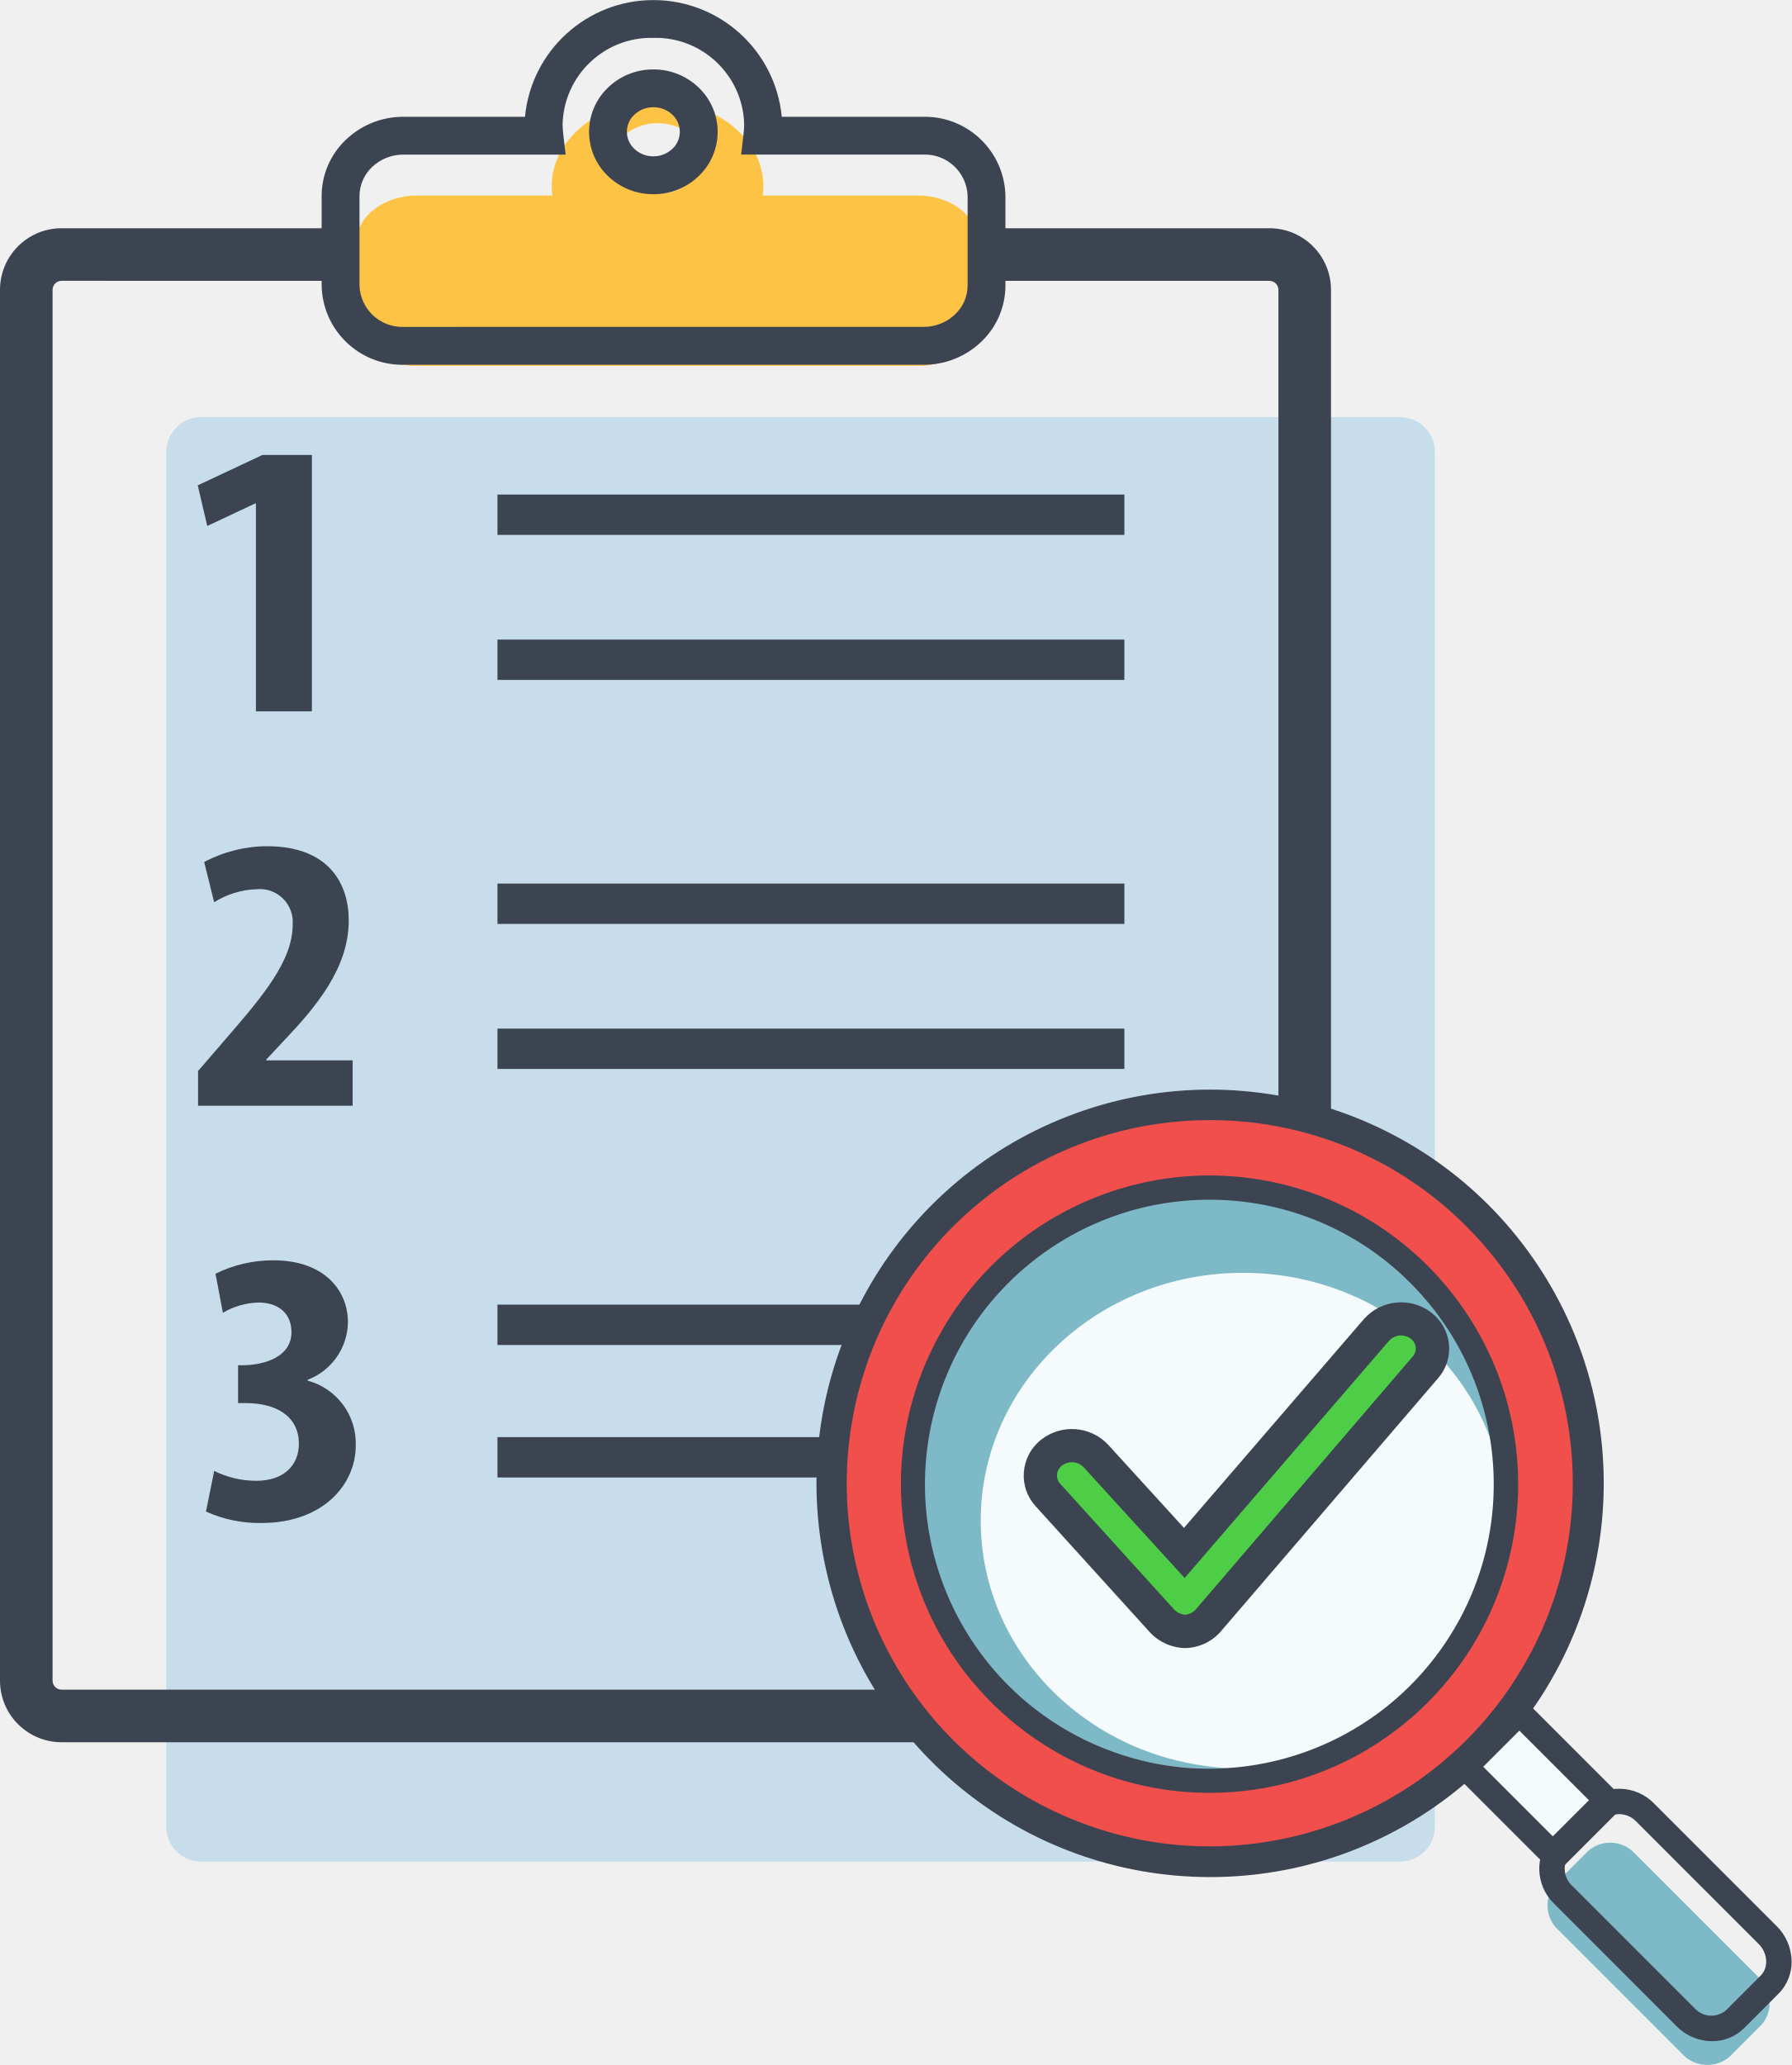
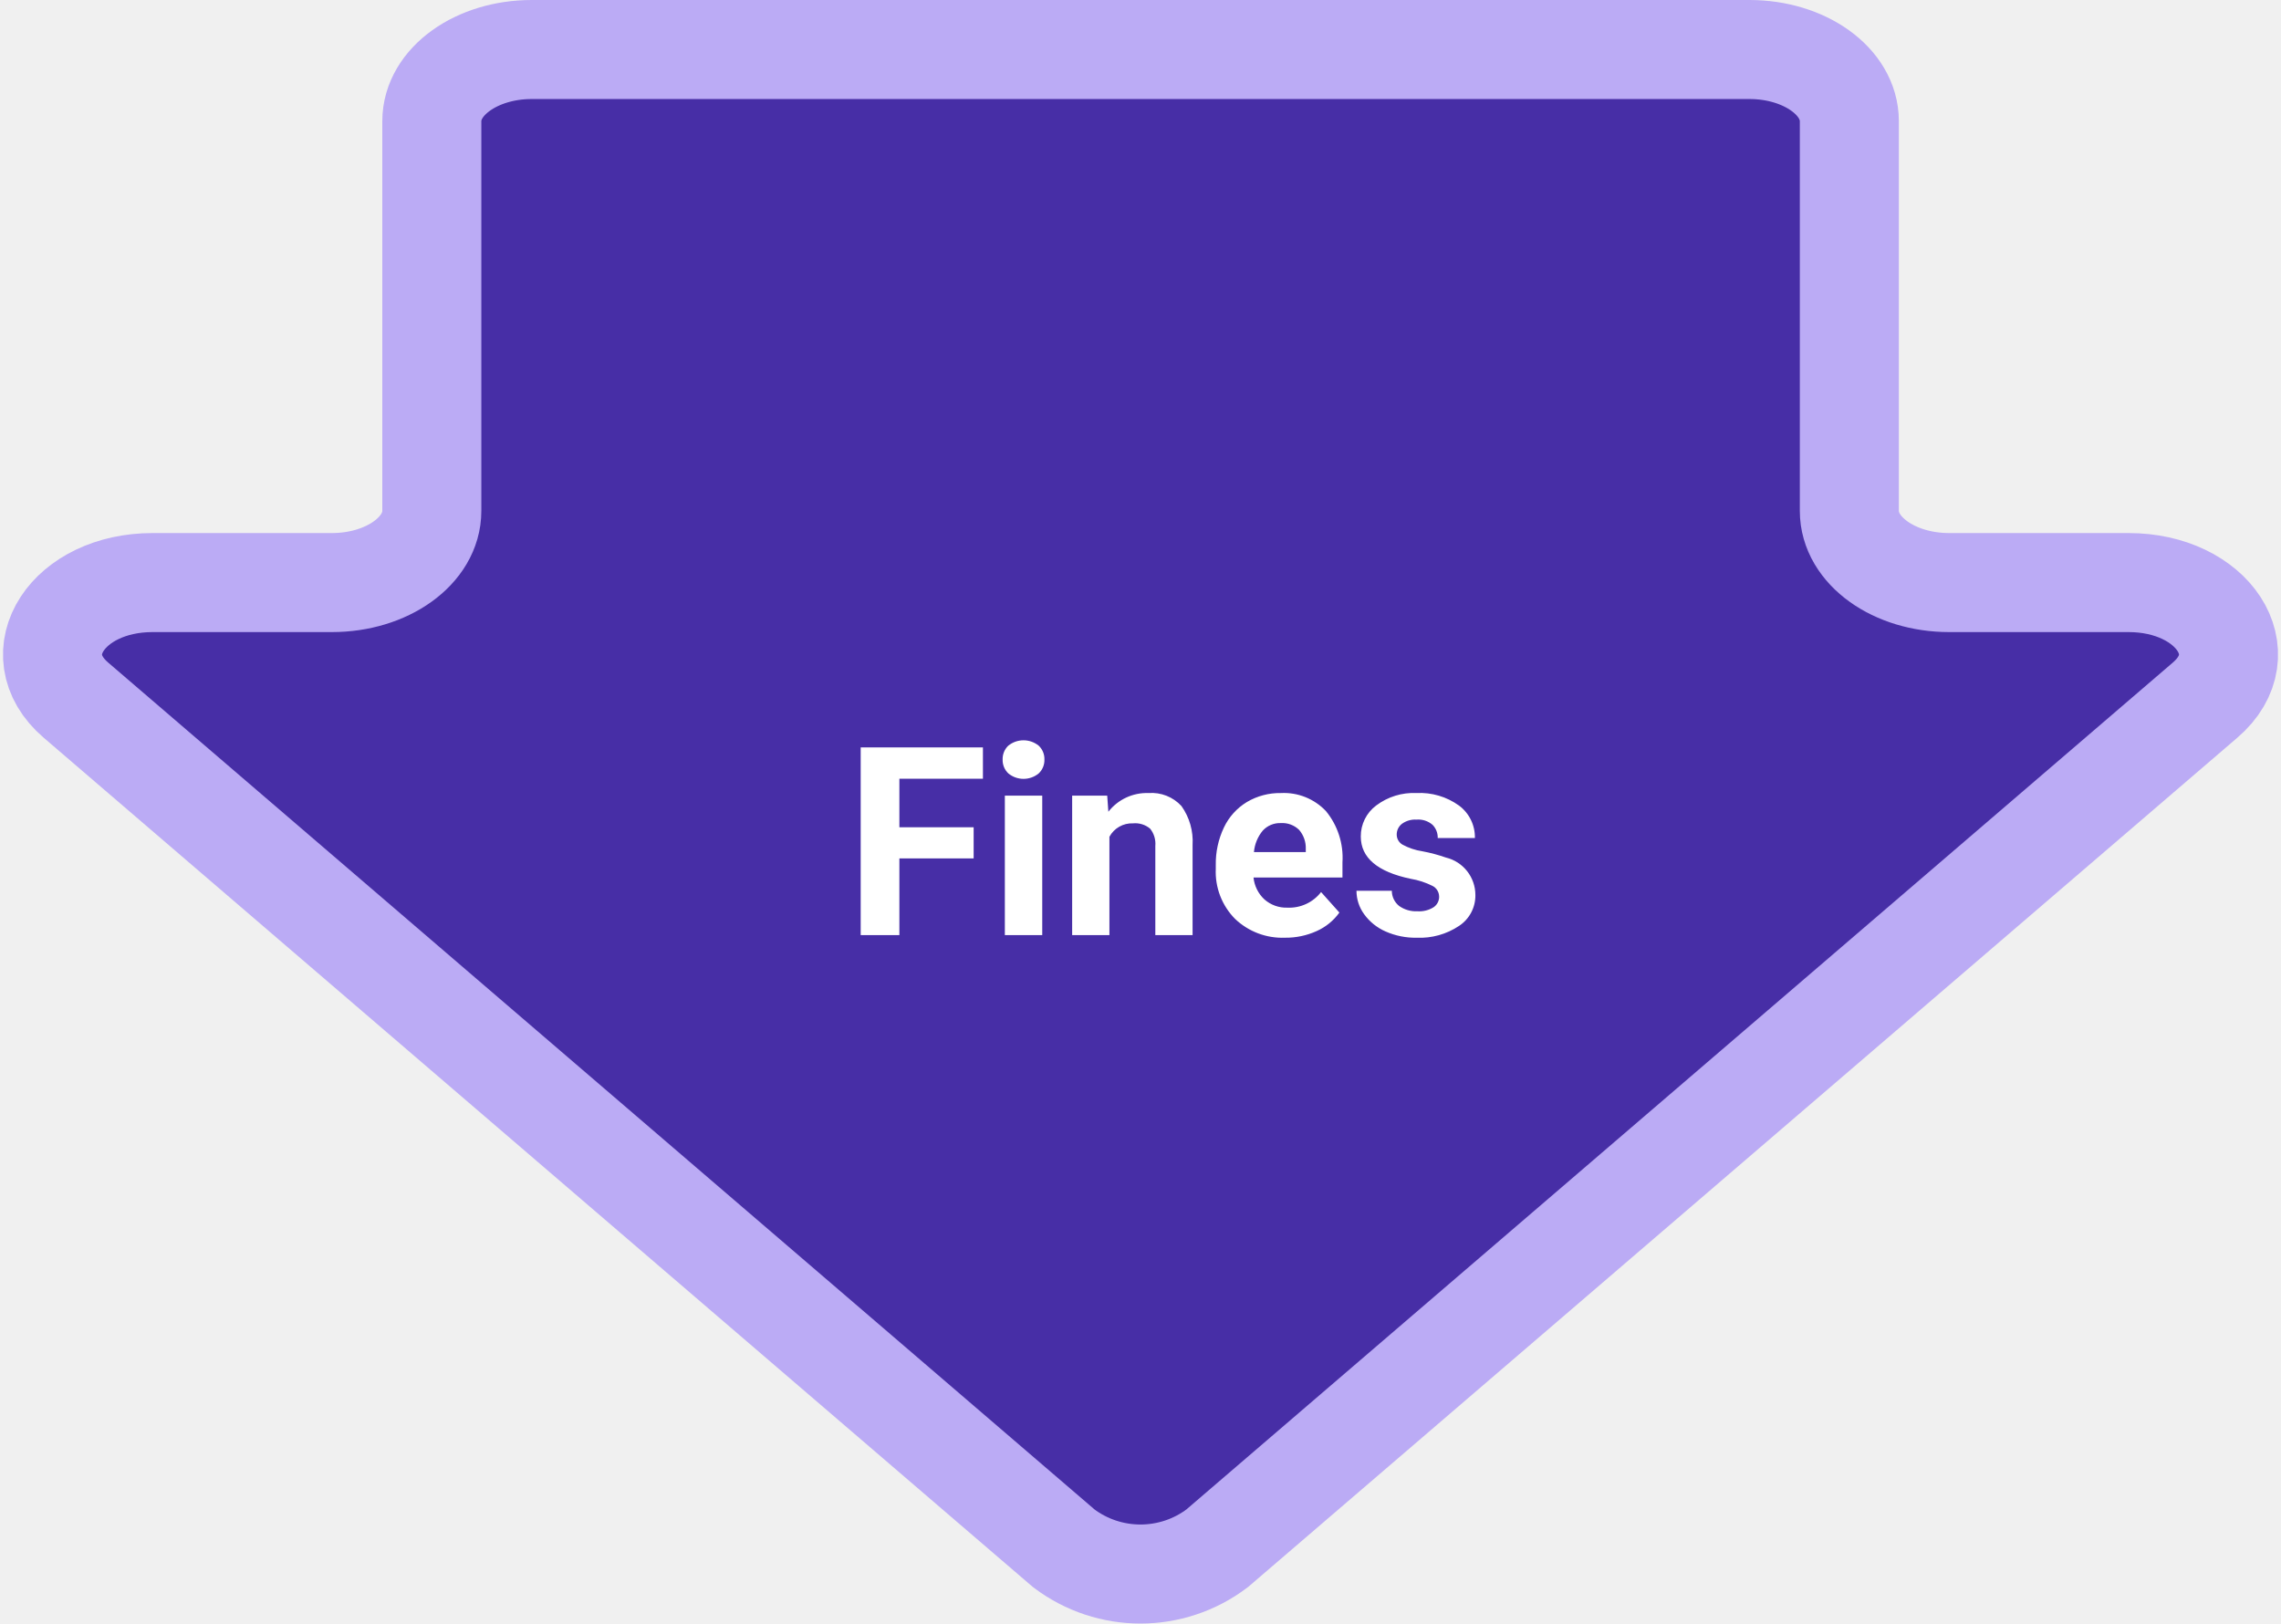
- <svg xmlns="http://www.w3.org/2000/svg" width="179.839" height="207.234" viewBox="0 0 179.839 207.234">
-   <defs>
-     <clipPath id="clip-path">
-       <rect id="Rectángulo_4885" data-name="Rectángulo 4885" width="179.839" height="207.234" fill="none" />
-     </clipPath>
-   </defs>
-   <g id="Grupo_18938" data-name="Grupo 18938" transform="translate(-1205 -2287.213)">
-     <g id="Grupo_18728" data-name="Grupo 18728" transform="translate(1205 2287.213)">
-       <g id="Grupo_18727" data-name="Grupo 18727" clip-path="url(#clip-path)">
-         <path id="Trazado_34794" data-name="Trazado 34794" d="M42.921,243.83H163.25a3.507,3.507,0,0,0,3.507-3.506V102.367a3.507,3.507,0,0,0-3.507-3.507H42.921a3.507,3.507,0,0,0-3.506,3.507V240.324a3.506,3.506,0,0,0,3.506,3.506" transform="translate(-22.726 -57.002)" fill="#c7ddeb" />
-         <path id="Trazado_34795" data-name="Trazado 34795" d="M127.427,206.039H6.177A6.184,6.184,0,0,1,0,199.862V60.281A6.184,6.184,0,0,1,6.177,54.1h121.25a6.184,6.184,0,0,1,6.177,6.177V199.862a6.184,6.184,0,0,1-6.177,6.177M6.177,59.377a.905.905,0,0,0-.9.9V199.862a.905.905,0,0,0,.9.9h121.25a.905.905,0,0,0,.9-.9V60.281a.905.905,0,0,0-.9-.9Z" transform="translate(0 -31.196)" fill="#3d4451" />
-         <rect id="Rectángulo_4878" data-name="Rectángulo 4878" width="62.929" height="4.049" transform="translate(49.934 130.928)" fill="#3d4451" />
-         <rect id="Rectángulo_4879" data-name="Rectángulo 4879" width="62.929" height="4.049" transform="translate(49.934 144.223)" fill="#3d4451" />
-         <path id="Trazado_34796" data-name="Trazado 34796" d="M216.229,310.724c0-16.083,13.419-29.121,29.972-29.121s29.972,13.038,29.972,29.121-13.419,29.121-29.972,29.121-29.972-13.038-29.972-29.121" transform="translate(-124.676 -162.371)" fill="#7eb9c7" />
-         <path id="Trazado_34797" data-name="Trazado 34797" d="M232.5,326.555c0-13.735,11.782-24.87,26.315-24.87s26.315,11.135,26.315,24.87-11.782,24.87-26.315,24.87S232.5,340.29,232.5,326.555" transform="translate(-134.057 -173.95)" fill="#f5fafc" />
-         <path id="Trazado_34798" data-name="Trazado 34798" d="M261.834,273.17a37.991,37.991,0,1,0,0,53.727,37.99,37.99,0,0,0,0-53.727m-5.814,47.913a29.768,29.768,0,1,1,0-42.1,29.769,29.769,0,0,1,0,42.1" transform="translate(-113.578 -151.092)" fill="#f04f4c" />
-         <path id="Trazado_34799" data-name="Trazado 34799" d="M233.305,337.582A39.215,39.215,0,1,1,261.034,326.1a38.956,38.956,0,0,1-27.728,11.486m0-75.982a36.769,36.769,0,1,0,26,10.769,36.526,36.526,0,0,0-26-10.769m0,67.745a30.977,30.977,0,1,1,21.914-9.063,30.892,30.892,0,0,1-21.914,9.063m0-59.522a28.546,28.546,0,1,0,20.185,8.361,28.359,28.359,0,0,0-20.185-8.361" transform="translate(-111.912 -149.427)" fill="#3d4451" />
-         <path id="Trazado_34800" data-name="Trazado 34800" d="M388.015,450.209a3.444,3.444,0,0,1,.354,4.786l-3.246,3.246a3.445,3.445,0,0,1-4.786-.354L367.99,445.539a3.357,3.357,0,0,1-.289-4.721l3.246-3.246a3.357,3.357,0,0,1,4.721.289Z" transform="translate(-211.53 -251.818)" fill="#7eb9c7" />
-         <path id="Trazado_34801" data-name="Trazado 34801" d="M232.964,337.23a39.511,39.511,0,1,1,27.962-11.563,39.416,39.416,0,0,1-27.962,11.563m0-75.964A36.439,36.439,0,1,0,258.73,271.94a36.2,36.2,0,0,0-25.766-10.673" transform="translate(-111.526 -148.855)" fill="#3d4451" />
-         <rect id="Rectángulo_4880" data-name="Rectángulo 4880" width="7.677" height="12.759" transform="translate(147.082 177.306) rotate(-45)" fill="#f5fafc" />
-         <path id="Trazado_34802" data-name="Trazado 34802" d="M353.945,419.737l-10.826-10.825,7.233-7.232,10.825,10.825Zm-7.218-10.825,7.218,7.218,3.625-3.625-7.218-7.218Z" transform="translate(-197.841 -231.607)" fill="#3d4451" />
-         <path id="Trazado_34803" data-name="Trazado 34803" d="M383.189,449.522a4.372,4.372,0,0,1-3.081-1.277L367.76,435.9a4.219,4.219,0,0,1-1.252-2.88,3.861,3.861,0,0,1,1.126-2.86l3.485-3.485a3.892,3.892,0,0,1,2.859-1.126,4.216,4.216,0,0,1,2.88,1.251l12.348,12.348a4.365,4.365,0,0,1,1.283,2.9,3.814,3.814,0,0,1-1.093,2.9l-3.485,3.485a3.822,3.822,0,0,1-2.724,1.086m-9.316-22.767a2.654,2.654,0,0,0-1.9.773l-3.486,3.485a2.656,2.656,0,0,0-.771,1.972,3.01,3.01,0,0,0,.9,2.055l12.348,12.348a2.942,2.942,0,0,0,4.093.191l3.486-3.486a2.615,2.615,0,0,0,.74-1.994,3.2,3.2,0,0,0-.931-2.1L376,427.653a3.011,3.011,0,0,0-2.055-.9h-.075" transform="translate(-211.326 -245.367)" fill="#3d4451" />
-         <path id="Trazado_34804" data-name="Trazado 34804" d="M382.272,449.3a5.033,5.033,0,0,1-3.552-1.493l-12.347-12.348a4.886,4.886,0,0,1-1.448-3.337,4.524,4.524,0,0,1,1.322-3.35l3.485-3.485a4.486,4.486,0,0,1,3.35-1.322,4.888,4.888,0,0,1,3.336,1.447l12.348,12.348a5.034,5.034,0,0,1,1.479,3.347,4.473,4.473,0,0,1-1.289,3.405l-3.485,3.485a4.491,4.491,0,0,1-3.2,1.3M372.96,426.51a1.99,1.99,0,0,0-1.424.576l-3.486,3.485a2,2,0,0,0-.575,1.481,2.345,2.345,0,0,0,.7,1.6L380.524,446a2.268,2.268,0,0,0,3.145.191l3.485-3.485a1.953,1.953,0,0,0,.544-1.491,2.525,2.525,0,0,0-.735-1.654l-12.348-12.348a2.345,2.345,0,0,0-1.6-.7h-.057" transform="translate(-210.413 -244.452)" fill="#3d4451" />
-         <path id="Trazado_34805" data-name="Trazado 34805" d="M261.093,343.956a3.362,3.362,0,0,1-2.338-1.161L247.4,330.273a2.9,2.9,0,0,1,.337-4.238,3.3,3.3,0,0,1,4.458.3l8.889,9.749,19.3-22.391a3.291,3.291,0,0,1,4.448-.436,2.869,2.869,0,0,1,.458,4.2l-21.686,25.277a3.262,3.262,0,0,1-2.413,1.226l-.1,0" transform="translate(-142.211 -180.239)" fill="#4ece46" />
-         <path id="Trazado_34806" data-name="Trazado 34806" d="M258.959,343.366h-.069l-.1,0a5,5,0,0,1-3.543-1.707l-11.354-12.524a4.529,4.529,0,0,1-1.184-3.42,4.578,4.578,0,0,1,1.707-3.238,4.994,4.994,0,0,1,6.745.473l7.62,8.357,18.068-20.963a4.987,4.987,0,0,1,6.73-.67,4.577,4.577,0,0,1,1.8,3.186,4.5,4.5,0,0,1-1.091,3.426L262.6,341.557a4.873,4.873,0,0,1-3.64,1.809m-.111-3.343.113,0a1.705,1.705,0,0,0,1.1-.644L281.749,314.1a1.2,1.2,0,0,0,.3-.908,1.268,1.268,0,0,0-.509-.876,1.623,1.623,0,0,0-2.162.2l-20.529,23.819L248.69,325.2a1.628,1.628,0,0,0-2.172-.129,1.268,1.268,0,0,0-.479.893,1.22,1.22,0,0,0,.324.921l11.354,12.525a1.742,1.742,0,0,0,1.129.613" transform="translate(-139.936 -177.975)" fill="#3d4451" />
-         <path id="Trazado_34807" data-name="Trazado 34807" d="M140.789,33.414h-15.61a6.911,6.911,0,0,0,.066-.949c0-4.72-4.758-8.546-10.625-8.546S104,27.748,104,32.468a6.983,6.983,0,0,0,.067.95H90.422c-3.369,0-6.1,2.2-6.1,4.907v7.28c0,2.71,2.731,4.906,6.1,4.906l50.367,0c3.369,0,6.1-2.2,6.1-4.907V38.32c0-2.71-2.731-4.906-6.1-4.906m-26.167-.186c-2.428,0-4.4-1.583-4.4-3.537s1.968-3.537,4.4-3.538,4.4,1.583,4.4,3.537-1.968,3.537-4.4,3.538" transform="translate(-48.62 -13.792)" fill="#fdc345" />
-         <path id="Trazado_34808" data-name="Trazado 34808" d="M84.474,36.607a8.1,8.1,0,0,1-8.221-7.952V19.672a7.771,7.771,0,0,1,2.436-5.652,8.316,8.316,0,0,1,5.783-2.3H96.663a12.947,12.947,0,0,1,25.776,0l14.231,0h0a8.1,8.1,0,0,1,8.22,7.952v8.983a7.771,7.771,0,0,1-2.436,5.652,8.316,8.316,0,0,1-5.783,2.3ZM109.55,3.8a8.9,8.9,0,0,0-9.11,8.646,8.315,8.315,0,0,0,.057.953l.246,2.117-16.27,0a4.531,4.531,0,0,0-3.156,1.246,4,4,0,0,0-1.265,2.909v8.983a4.3,4.3,0,0,0,4.422,4.153l52.2-.005a4.531,4.531,0,0,0,3.155-1.246,4,4,0,0,0,1.265-2.908V19.665a4.3,4.3,0,0,0-4.422-4.153l-18.31,0,.245-2.118a8.321,8.321,0,0,0,.057-.953A8.9,8.9,0,0,0,109.55,3.8m0,15.689a6.521,6.521,0,0,1-4.536-1.8,6.134,6.134,0,0,1,0-8.915,6.52,6.52,0,0,1,4.535-1.807h0a6.521,6.521,0,0,1,4.535,1.805,6.134,6.134,0,0,1,0,8.915,6.523,6.523,0,0,1-4.536,1.806Zm0-8.728a2.743,2.743,0,0,0-1.909.75,2.337,2.337,0,0,0,0,3.428,2.738,2.738,0,0,0,1.908.75v0a2.741,2.741,0,0,0,1.909-.751,2.338,2.338,0,0,0,0-3.428,2.742,2.742,0,0,0-1.909-.75" transform="translate(-43.966 0)" fill="#3d4451" />
-         <path id="Trazado_34809" data-name="Trazado 34809" d="M52.719,112.71h-.087l-4.794,2.256-.959-4.077,6.493-3.048h4.967V133.57H52.719Z" transform="translate(-27.031 -62.181)" fill="#3d4451" />
-         <path id="Trazado_34810" data-name="Trazado 34810" d="M46.957,226.614v-3.483l2.833-3.285c3.661-4.235,6.667-7.758,6.667-11.439a3.308,3.308,0,0,0-3.617-3.522,8.551,8.551,0,0,0-4.27,1.306l-1-4.037a13.645,13.645,0,0,1,6.319-1.584c6.188,0,8.193,3.76,8.193,7.441,0,4.829-3.312,8.708-6.581,12.152l-1.7,1.82v.079h8.672v4.552Z" transform="translate(-27.075 -115.648)" fill="#3d4451" />
-         <path id="Trazado_34811" data-name="Trazado 34811" d="M49.654,319.856a9.523,9.523,0,0,0,4.227.99c2.746,0,4.271-1.544,4.271-3.72,0-2.85-2.4-4.077-5.316-4.077h-.785v-3.8h.566c2.092-.039,4.794-.832,4.794-3.325,0-1.86-1.307-2.969-3.312-2.969a7.42,7.42,0,0,0-3.573,1.03l-.741-3.919a13,13,0,0,1,5.84-1.346c4.968,0,7.452,2.929,7.452,6.214a6.273,6.273,0,0,1-4.052,5.779v.079a6.518,6.518,0,0,1,4.837,6.531c0,3.918-3.312,7.758-9.457,7.758a12.986,12.986,0,0,1-5.578-1.148Z" transform="translate(-28.153 -172.24)" fill="#3d4451" />
-         <rect id="Rectángulo_4881" data-name="Rectángulo 4881" width="62.929" height="4.049" transform="translate(49.934 49.631)" fill="#3d4451" />
-         <rect id="Rectángulo_4882" data-name="Rectángulo 4882" width="62.929" height="4.049" transform="translate(49.934 64.185)" fill="#3d4451" />
-         <rect id="Rectángulo_4883" data-name="Rectángulo 4883" width="62.929" height="4.049" transform="translate(49.934 88.671)" fill="#3d4451" />
-         <rect id="Rectángulo_4884" data-name="Rectángulo 4884" width="62.929" height="4.049" transform="translate(49.934 103.225)" fill="#3d4451" />
-       </g>
-     </g>
+ <svg xmlns="http://www.w3.org/2000/svg" width="138.2" height="98.372" viewBox="0 0 138.2 98.372">
+   <g id="Grupo_55218" data-name="Grupo 55218" transform="translate(-366.819 -2003.314)">
+     <path id="Trazado_100479" data-name="Trazado 100479" d="M732.8,1237.979v-23.618c0-2.4-2.709-4.34-6.053-4.34H652.969c-3.342,0-6.053,1.944-6.053,4.34v23.618c0,2.4-2.709,4.34-6.053,4.34H630c-5.136,0-7.938,4.3-4.647,7.123l59.852,51.391a7.705,7.705,0,0,0,9.292,0l59.857-51.391c3.293-2.827.491-7.123-4.645-7.123H738.85C735.508,1242.32,732.8,1240.378,732.8,1237.979Z" transform="translate(-253.934 796.293)" fill="#472ea6" stroke="#bbabf5" stroke-width="6" />
+     <path id="Trazado_111312" data-name="Trazado 111312" d="M17.044,12.352h-4.5V17H10.2V5.625h7.406v1.9H12.544v2.938h4.5ZM21.2,17H18.934V8.547H21.2ZM18.8,6.359a1.112,1.112,0,0,1,.34-.836,1.465,1.465,0,0,1,1.848,0,1.105,1.105,0,0,1,.344.836,1.108,1.108,0,0,1-.348.844,1.448,1.448,0,0,1-1.836,0A1.108,1.108,0,0,1,18.8,6.359Zm6.336,2.188.07.977a2.951,2.951,0,0,1,2.43-1.133,2.453,2.453,0,0,1,2,.789,3.682,3.682,0,0,1,.672,2.359V17H28.051V11.594a1.465,1.465,0,0,0-.312-1.043,1.4,1.4,0,0,0-1.039-.324,1.553,1.553,0,0,0-1.43.813V17H23.012V8.547Zm10.773,8.609a4.15,4.15,0,0,1-3.027-1.141,4.054,4.054,0,0,1-1.168-3.039v-.219a5.106,5.106,0,0,1,.492-2.277A3.612,3.612,0,0,1,33.6,8.934a3.914,3.914,0,0,1,2.059-.543,3.508,3.508,0,0,1,2.73,1.094,4.444,4.444,0,0,1,1,3.1v.922H34a2.1,2.1,0,0,0,.66,1.328,2,2,0,0,0,1.395.5,2.437,2.437,0,0,0,2.039-.945l1.109,1.242a3.389,3.389,0,0,1-1.375,1.121A4.511,4.511,0,0,1,35.911,17.156Zm-.258-6.945a1.411,1.411,0,0,0-1.09.455,2.357,2.357,0,0,0-.535,1.3h3.141v-.181a1.681,1.681,0,0,0-.406-1.165A1.456,1.456,0,0,0,35.653,10.211Zm9.594,4.453a.727.727,0,0,0-.41-.652,4.659,4.659,0,0,0-1.316-.426Q40.5,12.953,40.5,11.023a2.323,2.323,0,0,1,.934-1.879,3.766,3.766,0,0,1,2.441-.754,4.053,4.053,0,0,1,2.574.758,2.388,2.388,0,0,1,.965,1.969H45.161a1.092,1.092,0,0,0-.312-.8A1.322,1.322,0,0,0,43.872,10a1.351,1.351,0,0,0-.883.258.814.814,0,0,0-.312.656.7.7,0,0,0,.355.605,3.657,3.657,0,0,0,1.2.4,9.8,9.8,0,0,1,1.422.379,2.336,2.336,0,0,1,1.789,2.273,2.2,2.2,0,0,1-.992,1.871,4.28,4.28,0,0,1-2.562.715A4.47,4.47,0,0,1,42,16.777a3.166,3.166,0,0,1-1.293-1.039,2.414,2.414,0,0,1-.469-1.426H42.38a1.179,1.179,0,0,0,.445.922,1.766,1.766,0,0,0,1.109.32,1.635,1.635,0,0,0,.98-.246A.766.766,0,0,0,45.247,14.664Z" transform="translate(408.766 2042.974)" fill="#fff" />
  </g>
</svg>
